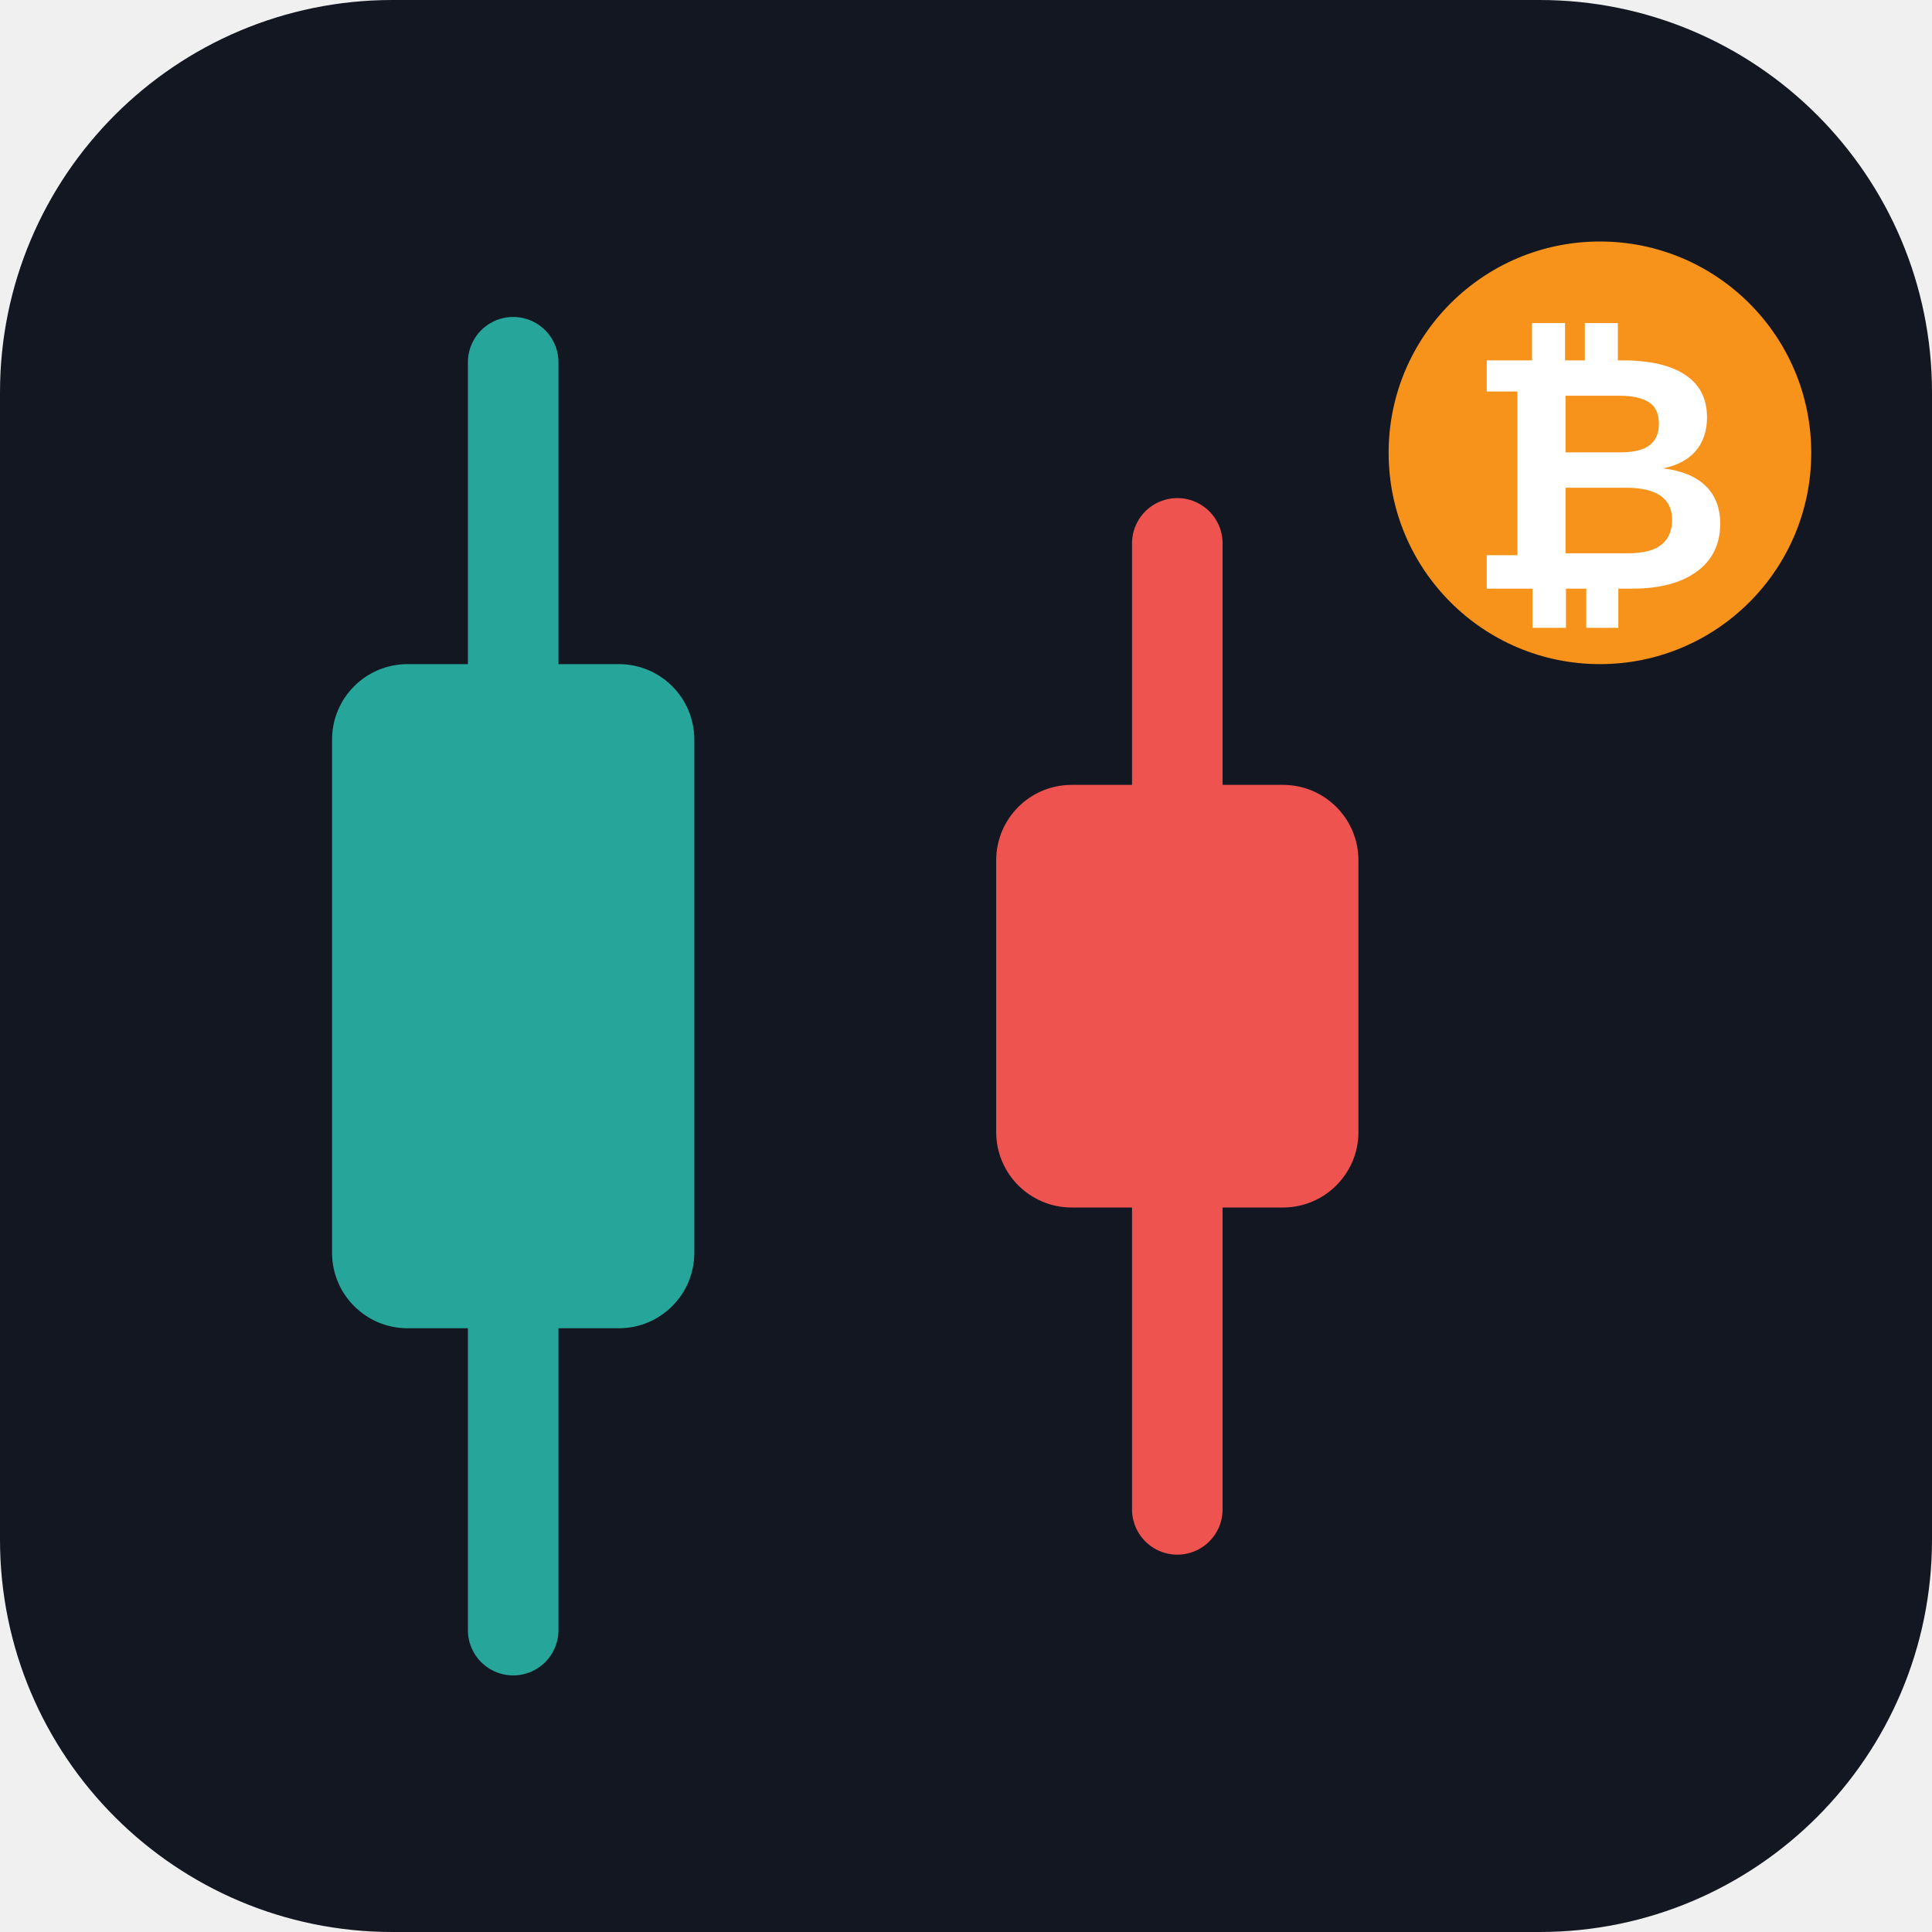
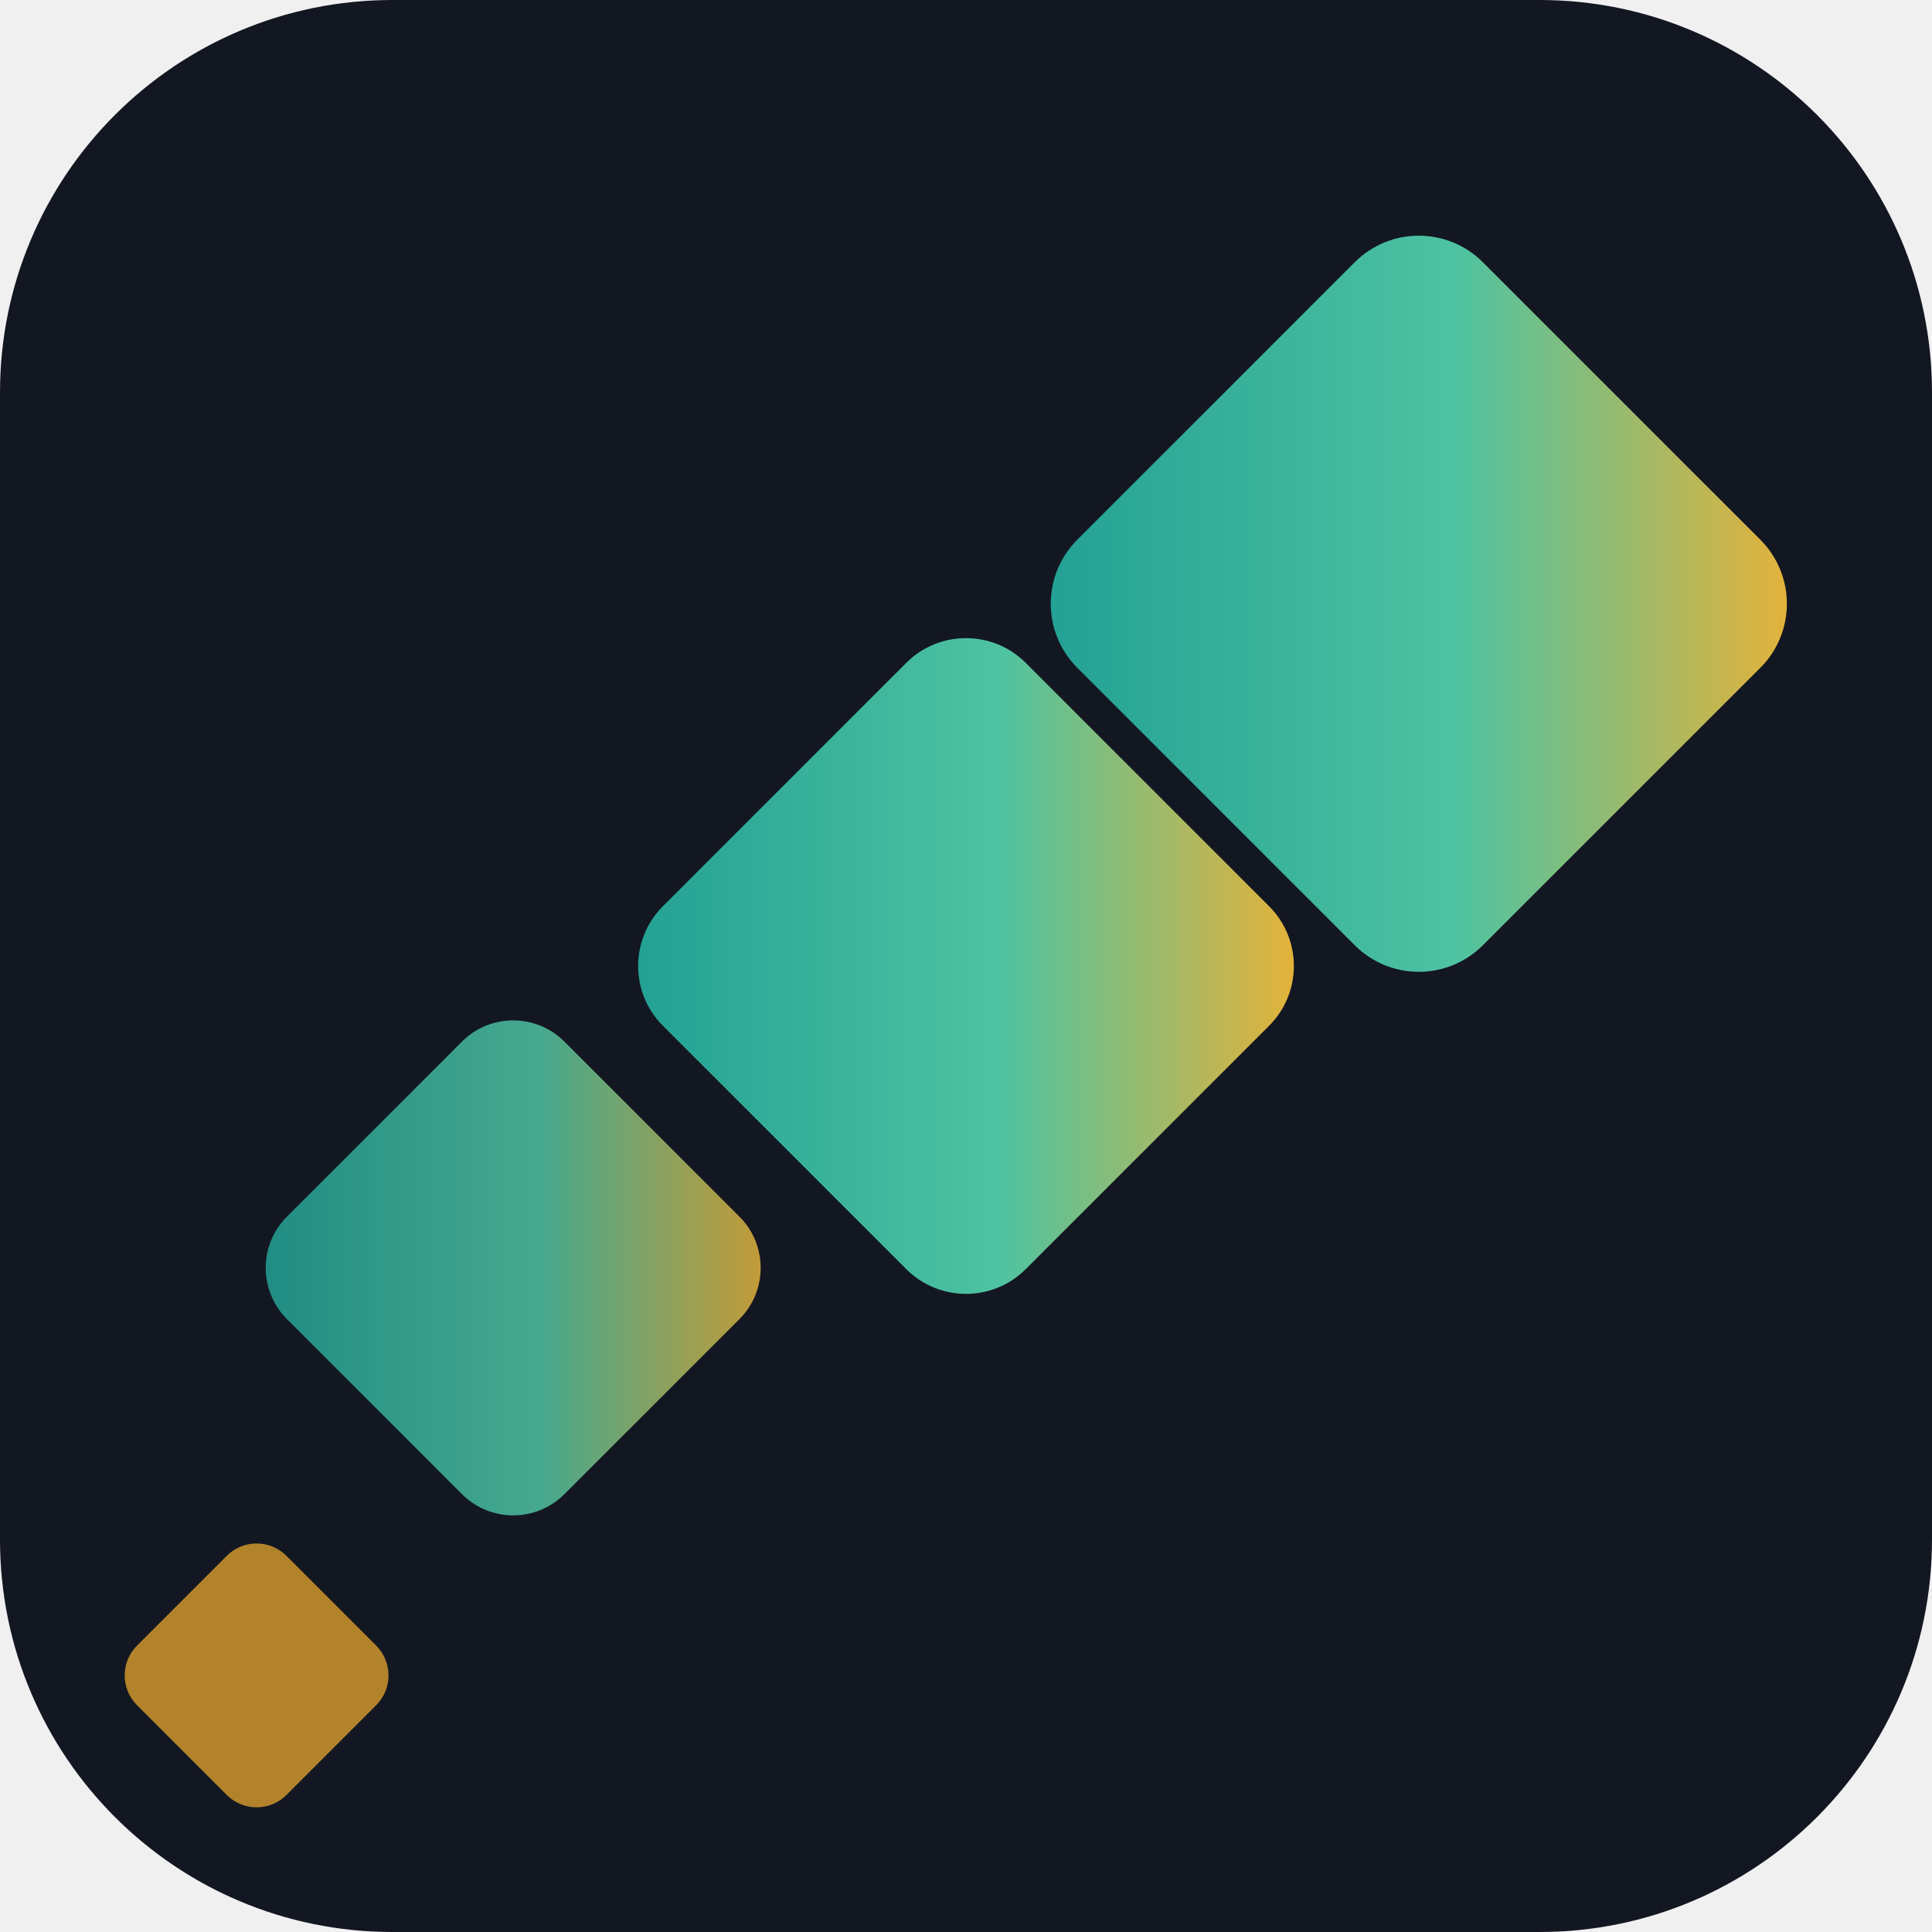
<svg xmlns="http://www.w3.org/2000/svg" viewBox="0 0 64 64">
+   <defs>
+     <linearGradient id="g" x1="0" y1="1" x2="1" y2="0">
+       <stop offset="0" stop-color="#1f9e93" />
+       <stop offset=".55" stop-color="#4fc3a1" />
+       <stop offset="1" stop-color="#f5b02e" />
+     </linearGradient>
+   </defs>
  <rect width="64" height="64" rx="13" fill="#131722" />
-   <line x1="17" y1="12" x2="17" y2="54" stroke="#26a69a" stroke-width="3" stroke-linecap="round" />
-   <rect x="11" y="22" width="12" height="22" rx="2.5" fill="#26a69a" />
-   <line x1="39" y1="18" x2="39" y2="50" stroke="#ef5350" stroke-width="3" stroke-linecap="round" />
-   <rect x="33" y="26" width="12" height="14" rx="2.5" fill="#ef5350" />
-   <circle cx="53" cy="15" r="7" fill="#f7931a" />
-   <text x="53" y="19.5" text-anchor="middle" font-family="Arial,sans-serif" font-size="11" font-weight="bold" fill="#fff">₿</text>
+   <rect x="10.5" y="35.5" width="13" height="13" rx="2.4" transform="rotate(45 17 42)" fill="url(#g)" opacity=".85" />
+   <rect x="23.5" y="23.5" width="17" height="17" rx="2.8" transform="rotate(45 32 32)" fill="url(#g)" />
+   <rect x="37.5" y="10.5" width="19" height="19" rx="3" transform="rotate(45 47 20)" fill="url(#g)" />
+   <rect x="5" y="52" width="7" height="7" rx="1.4" transform="rotate(45 8.5 55.5)" fill="#f5b02e" opacity=".7" />
</svg>
